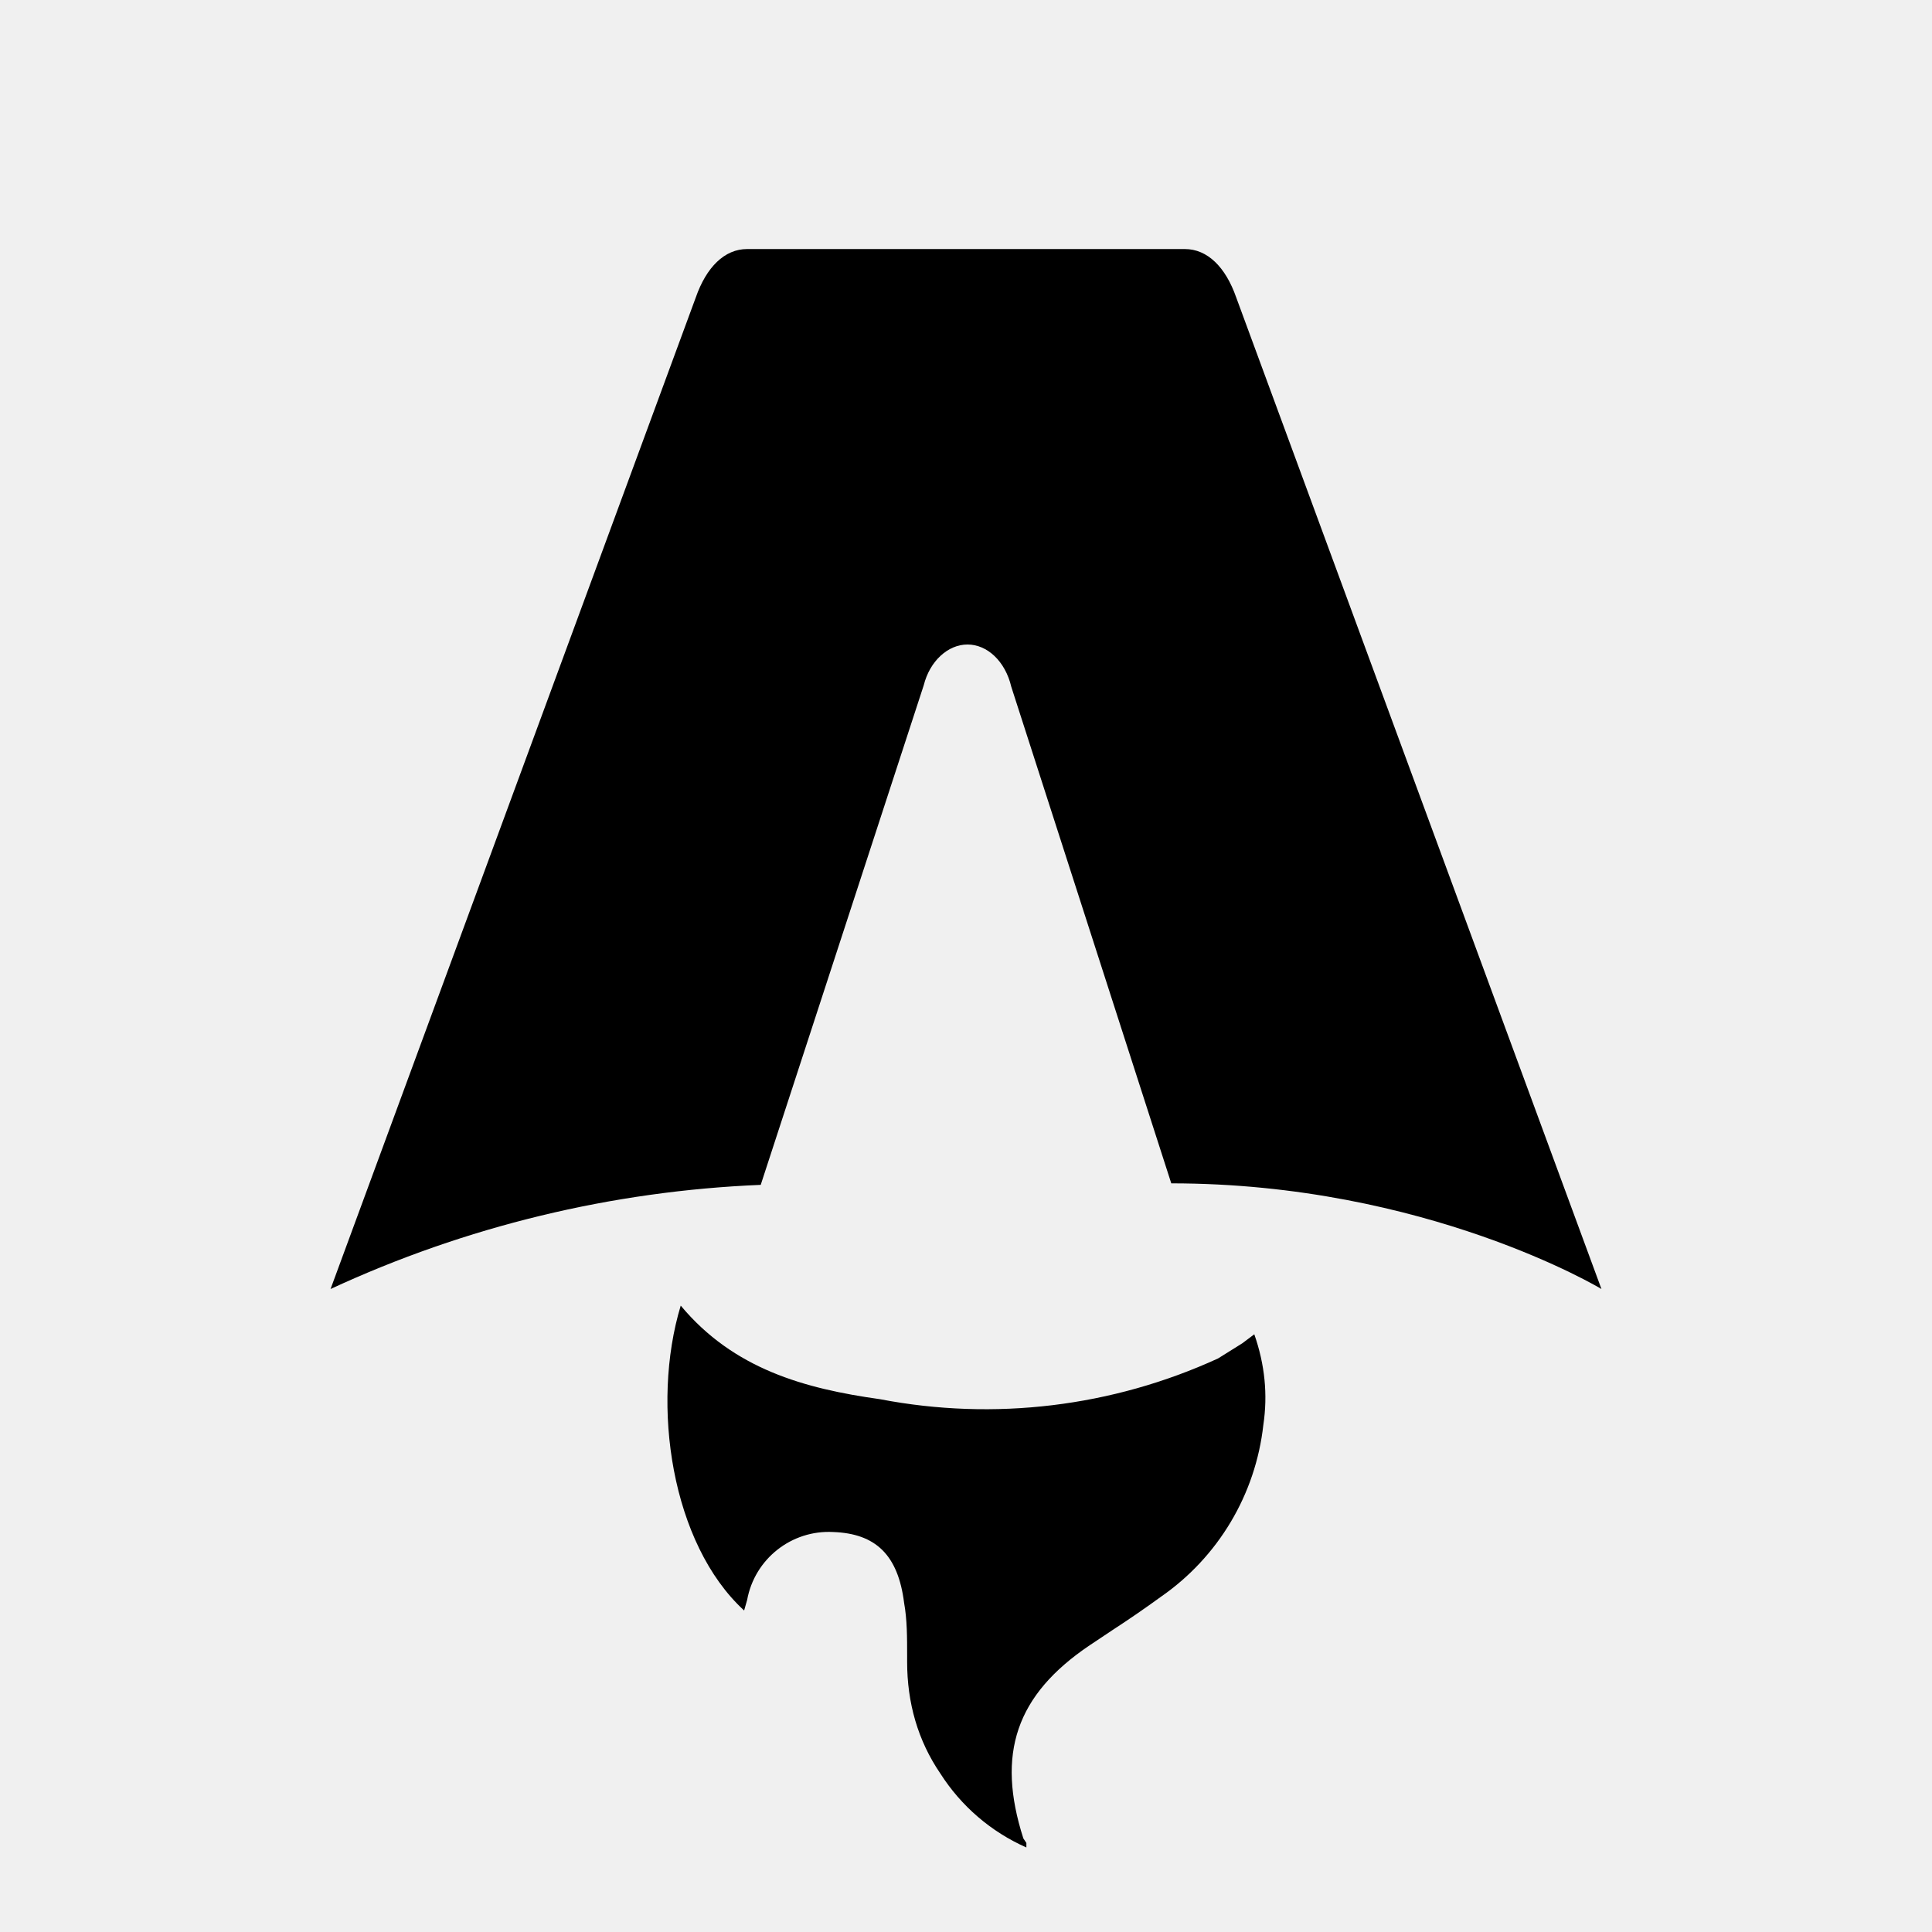
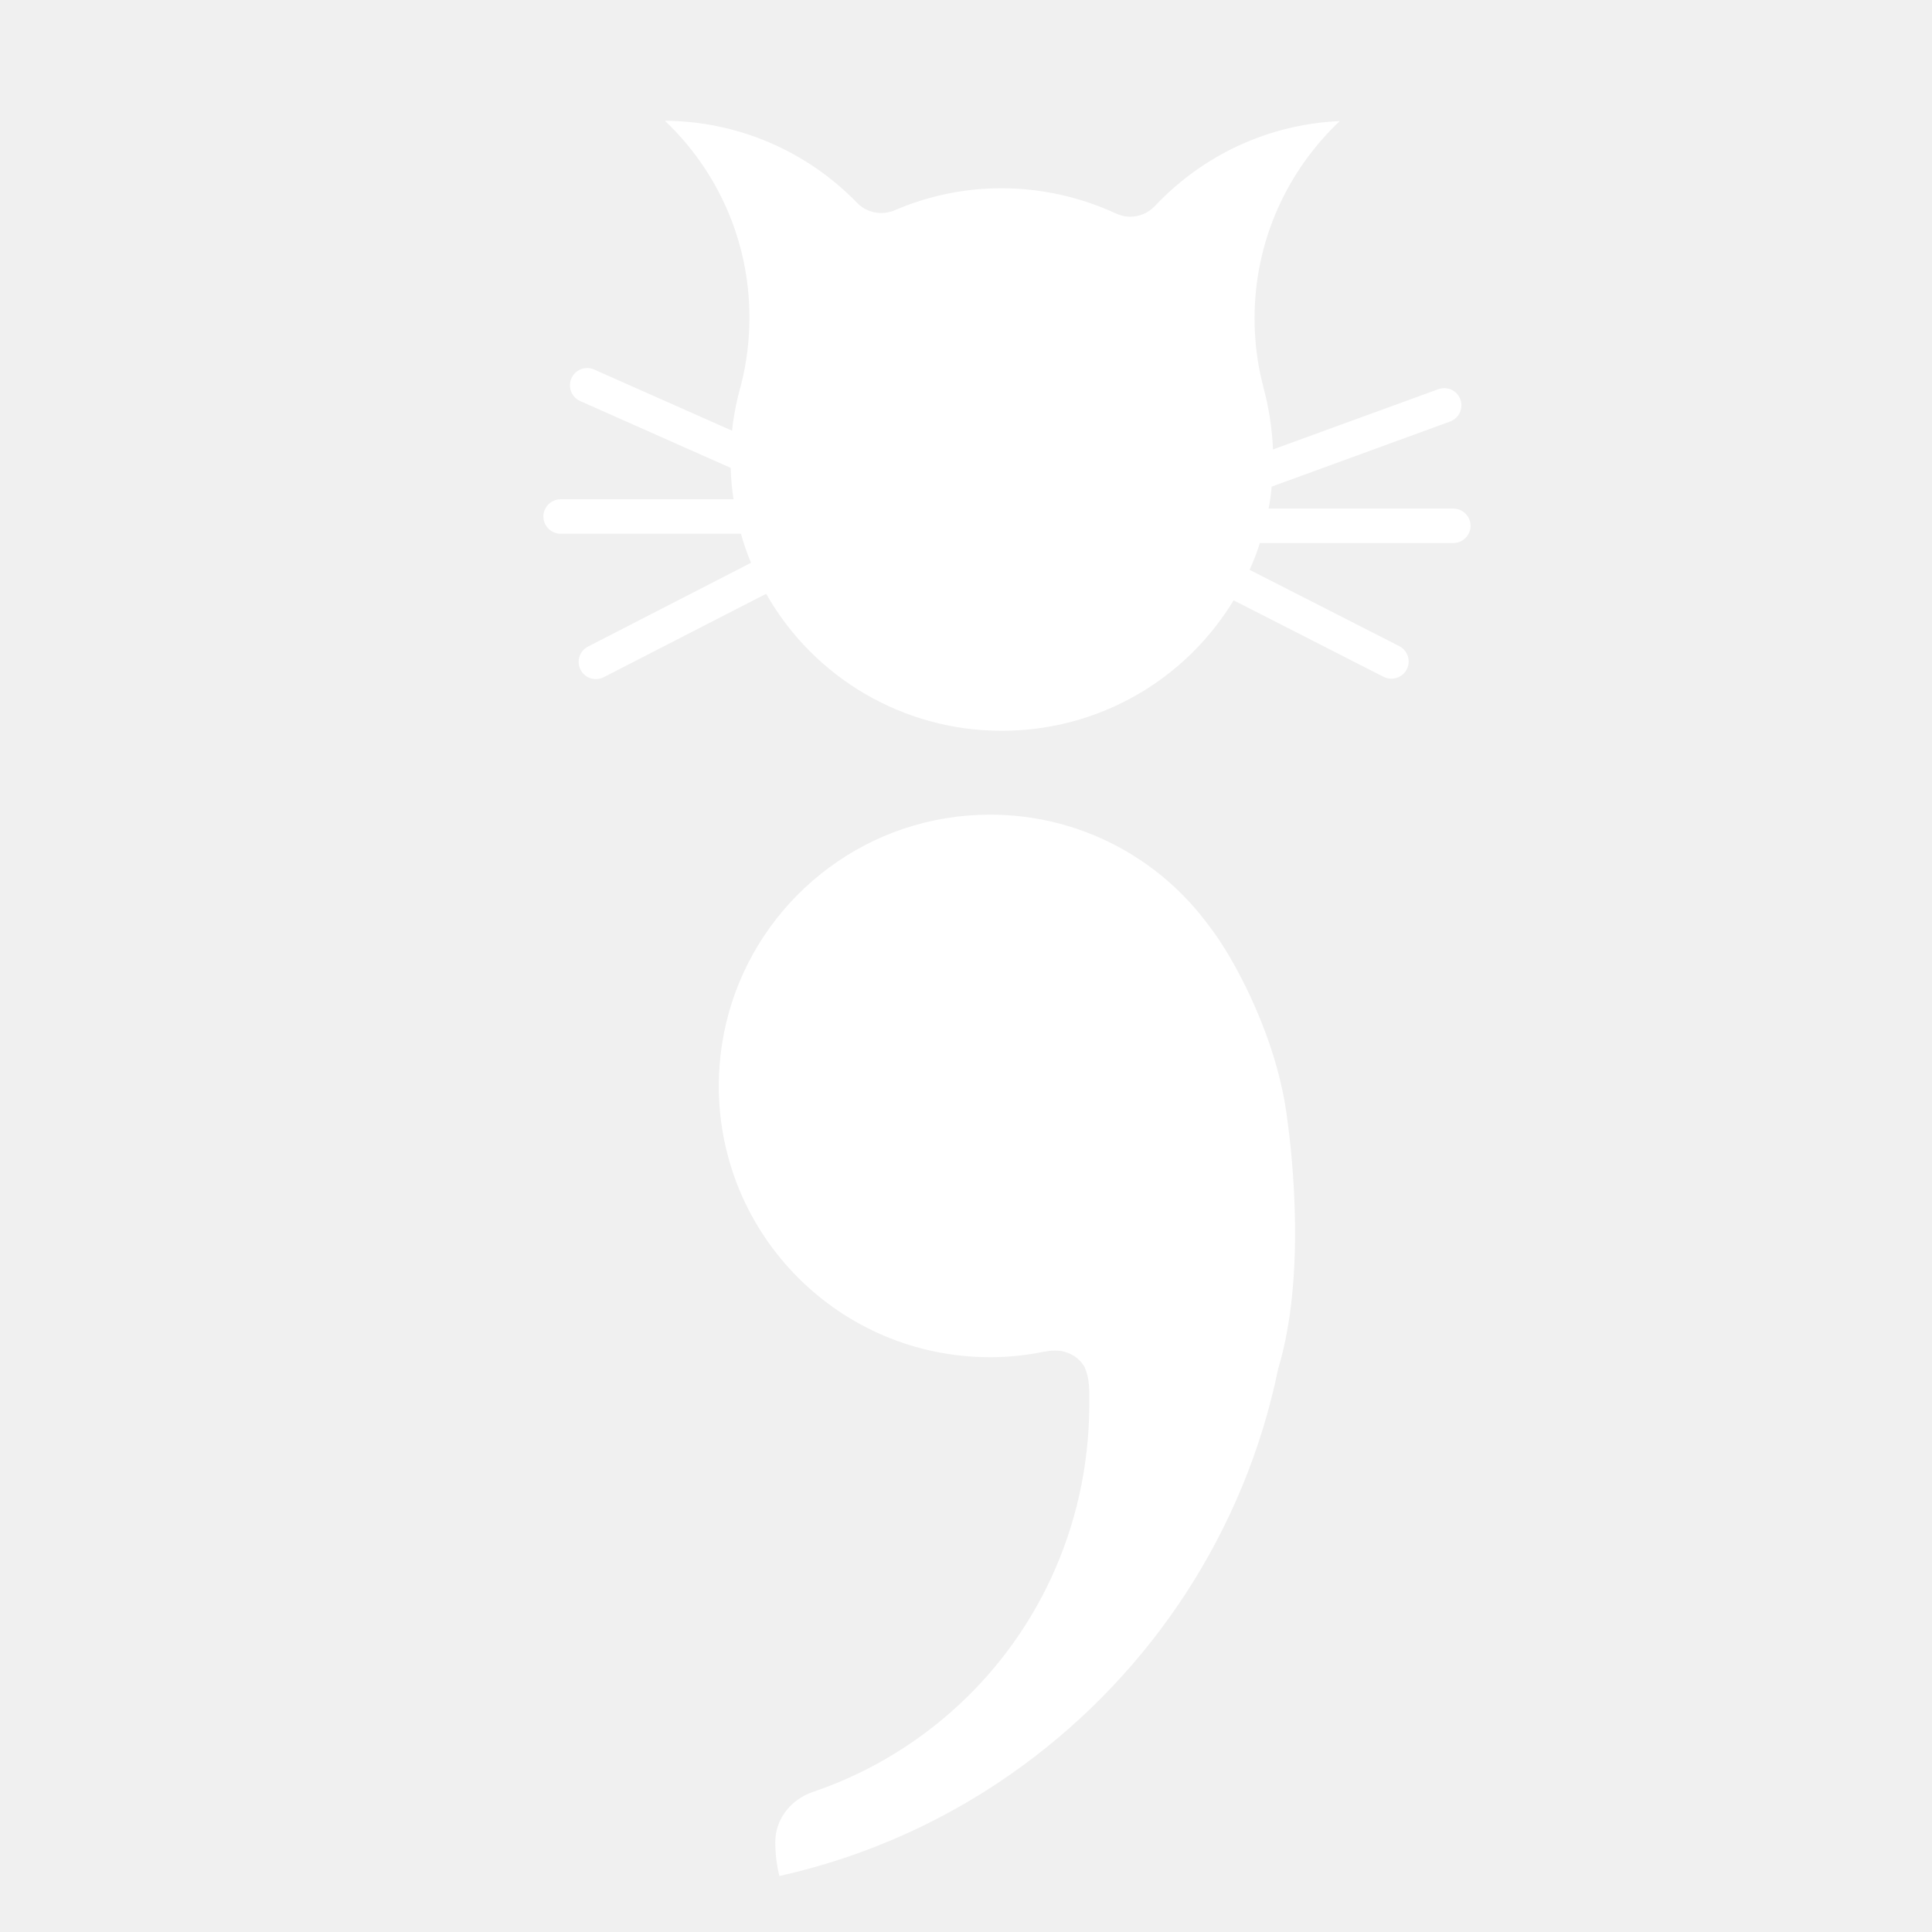
- <svg xmlns="http://www.w3.org/2000/svg" fill="none" viewBox="0 0 128 128">
-   <path d="M50.4 78.5a75.1 75.1 0 0 0-28.5 6.9l24.2-65.7c.7-2 1.9-3.2 3.4-3.2h29c1.5 0 2.7 1.2 3.4 3.2l24.2 65.7s-11.6-7-28.5-7L67 45.5c-.4-1.7-1.6-2.8-2.9-2.8-1.3 0-2.5 1.1-2.9 2.7L50.4 78.5Zm-1.1 28.2Zm-4.2-20.2c-2 6.6-.6 15.8 4.2 20.2a17.5 17.5 0 0 1 .2-.7 5.5 5.5 0 0 1 5.7-4.5c2.8.1 4.3 1.5 4.7 4.7.2 1.1.2 2.3.2 3.5v.4c0 2.7.7 5.2 2.2 7.4a13 13 0 0 0 5.7 4.9v-.3l-.2-.3c-1.8-5.6-.5-9.5 4.4-12.8l1.5-1a73 73 0 0 0 3.2-2.2 16 16 0 0 0 6.8-11.4c.3-2 .1-4-.6-6l-.8.6-1.6 1a37 37 0 0 1-22.4 2.7c-5-.7-9.7-2-13.2-6.2Z" />
-   <style>
-         path { fill: #000; }
-         @media (prefers-color-scheme: dark) {
-             path { fill: #FFF; }
-         }
-     </style>
+ <svg xmlns="http://www.w3.org/2000/svg" width="128" height="128" fill="none">
+   <path fill="#fff" d="M97.429 34.839c0 .63-.517 1.138-1.146 1.138H83.47c-.187.607-.42 1.199-.681 1.775l9.915 5.055c.561.284.786.973.501 1.535a1.143 1.143 0 0 1-1.018.622c-.172 0-.352-.038-.517-.12l-9.937-5.07c-.367.6-.764 1.176-1.191 1.722a17.916 17.916 0 0 1-10.424 6.53h-.007c-1.206.255-2.457.39-3.737.39A17.924 17.924 0 0 1 50.76 39.34l-10.761 5.526a1.136 1.136 0 0 1-1.535-.494 1.136 1.136 0 0 1 .494-1.535l10.799-5.55a15.38 15.38 0 0 1-.667-1.924H37.146A1.15 1.15 0 0 1 36 34.218c0-.63.517-1.139 1.146-1.139h11.45a17.315 17.315 0 0 1-.187-2.082l-9.968-4.425a1.144 1.144 0 0 1-.584-1.506 1.144 1.144 0 0 1 1.505-.584l9.136 4.052c.113-1.034.315-2.037.592-3.01.367-1.439.562-2.944.562-4.494 0-5.13-2.15-9.758-5.602-13.03a17.879 17.879 0 0 1 12.746 5.452c.404.412.973.659 1.587.659.315 0 .607-.06.877-.173a17.856 17.856 0 0 1 7.114-1.467 18.138 18.138 0 0 1 7.436 1.617c.09.045.18.083.27.113.007.014.022.014.03.014.239.09.501.143.77.143.622 0 1.176-.255 1.58-.652.06-.06.113-.112.166-.172 3.092-3.228 7.368-5.302 12.138-5.512-3.474 3.28-5.646 7.923-5.646 13.075 0 1.55.195 3.056.57 4.494 0 .022.007.045.014.067.36 1.325.577 2.703.637 4.119l10.956-3.992a1.135 1.135 0 0 1 1.527 1.071c0 .464-.284.899-.749 1.071L84.25 32.24a11.52 11.52 0 0 1-.202 1.453h12.236a1.15 1.15 0 0 1 1.146 1.146ZM84.713 90.584s-.023.068-.03.098c-2.202 10.746-8.388 20.047-16.932 26.3a43.076 43.076 0 0 1-16.116 7.308 9.34 9.34 0 0 1-.27-2.209v-.067c.008-1.52 1.057-2.808 2.495-3.295a26.89 26.89 0 0 0 9.083-5.242c5.654-4.935 9.174-12.199 9.226-20.302v-.906c0-.082 0-.165-.007-.24 0-.082-.008-.164-.015-.246 0-.023 0-.046-.008-.06a3.548 3.548 0 0 0-.27-1.124c-.044-.082-.067-.12-.067-.12-.33-.509-.846-.846-1.468-.966 0 0-.03-.007-.09-.015h-.014a3.193 3.193 0 0 0-1.019.053c-.015 0-.022.007-.037 0a17.59 17.59 0 0 1-3.58.367c-9.937 0-17.972-8.043-17.972-17.973 0-1.924.307-3.789.868-5.526 2.33-7.22 9.106-12.446 17.104-12.446 5.946 0 11.226 2.89 14.49 7.346.038.045.09.112.15.195.195.262.502.689.862 1.265 0 0 .142.217.374.614.846 1.446 2.898 5.28 3.662 9.72 0 0 .007.038.015.098a17.574 17.574 0 0 1 .112.749c.367 2.59 1.25 10.559-.546 16.624Z" />
</svg>
